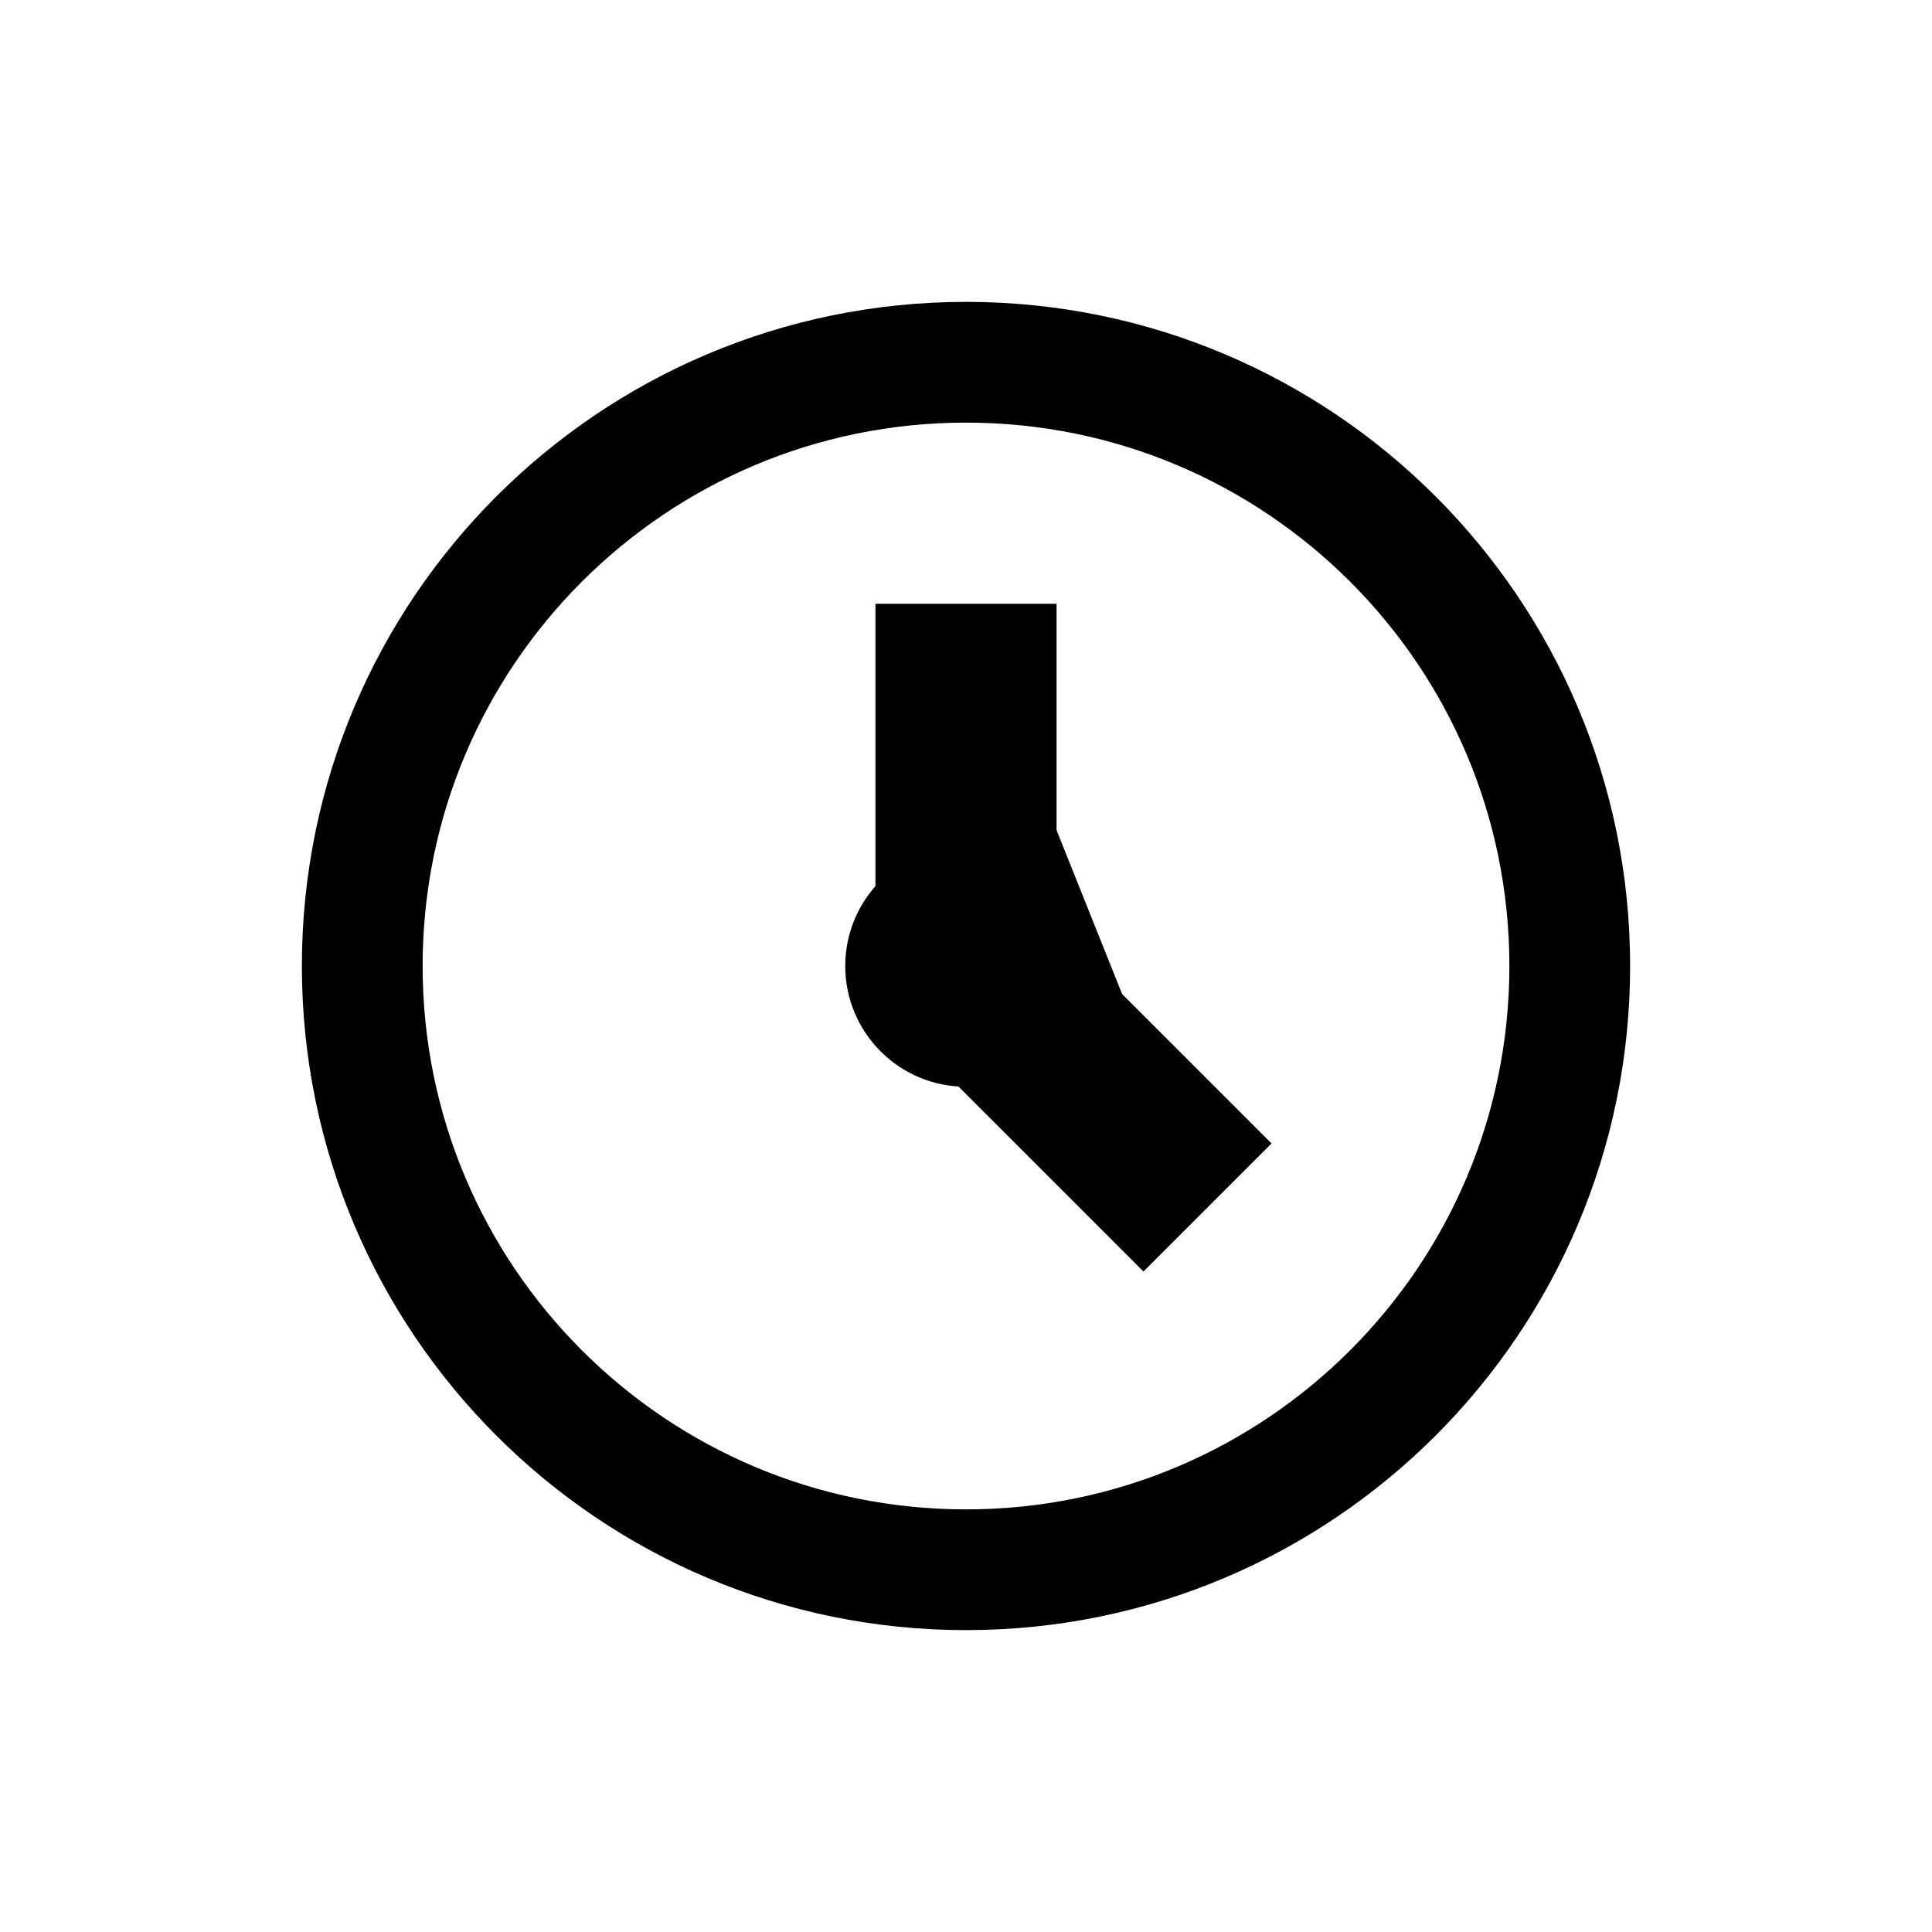
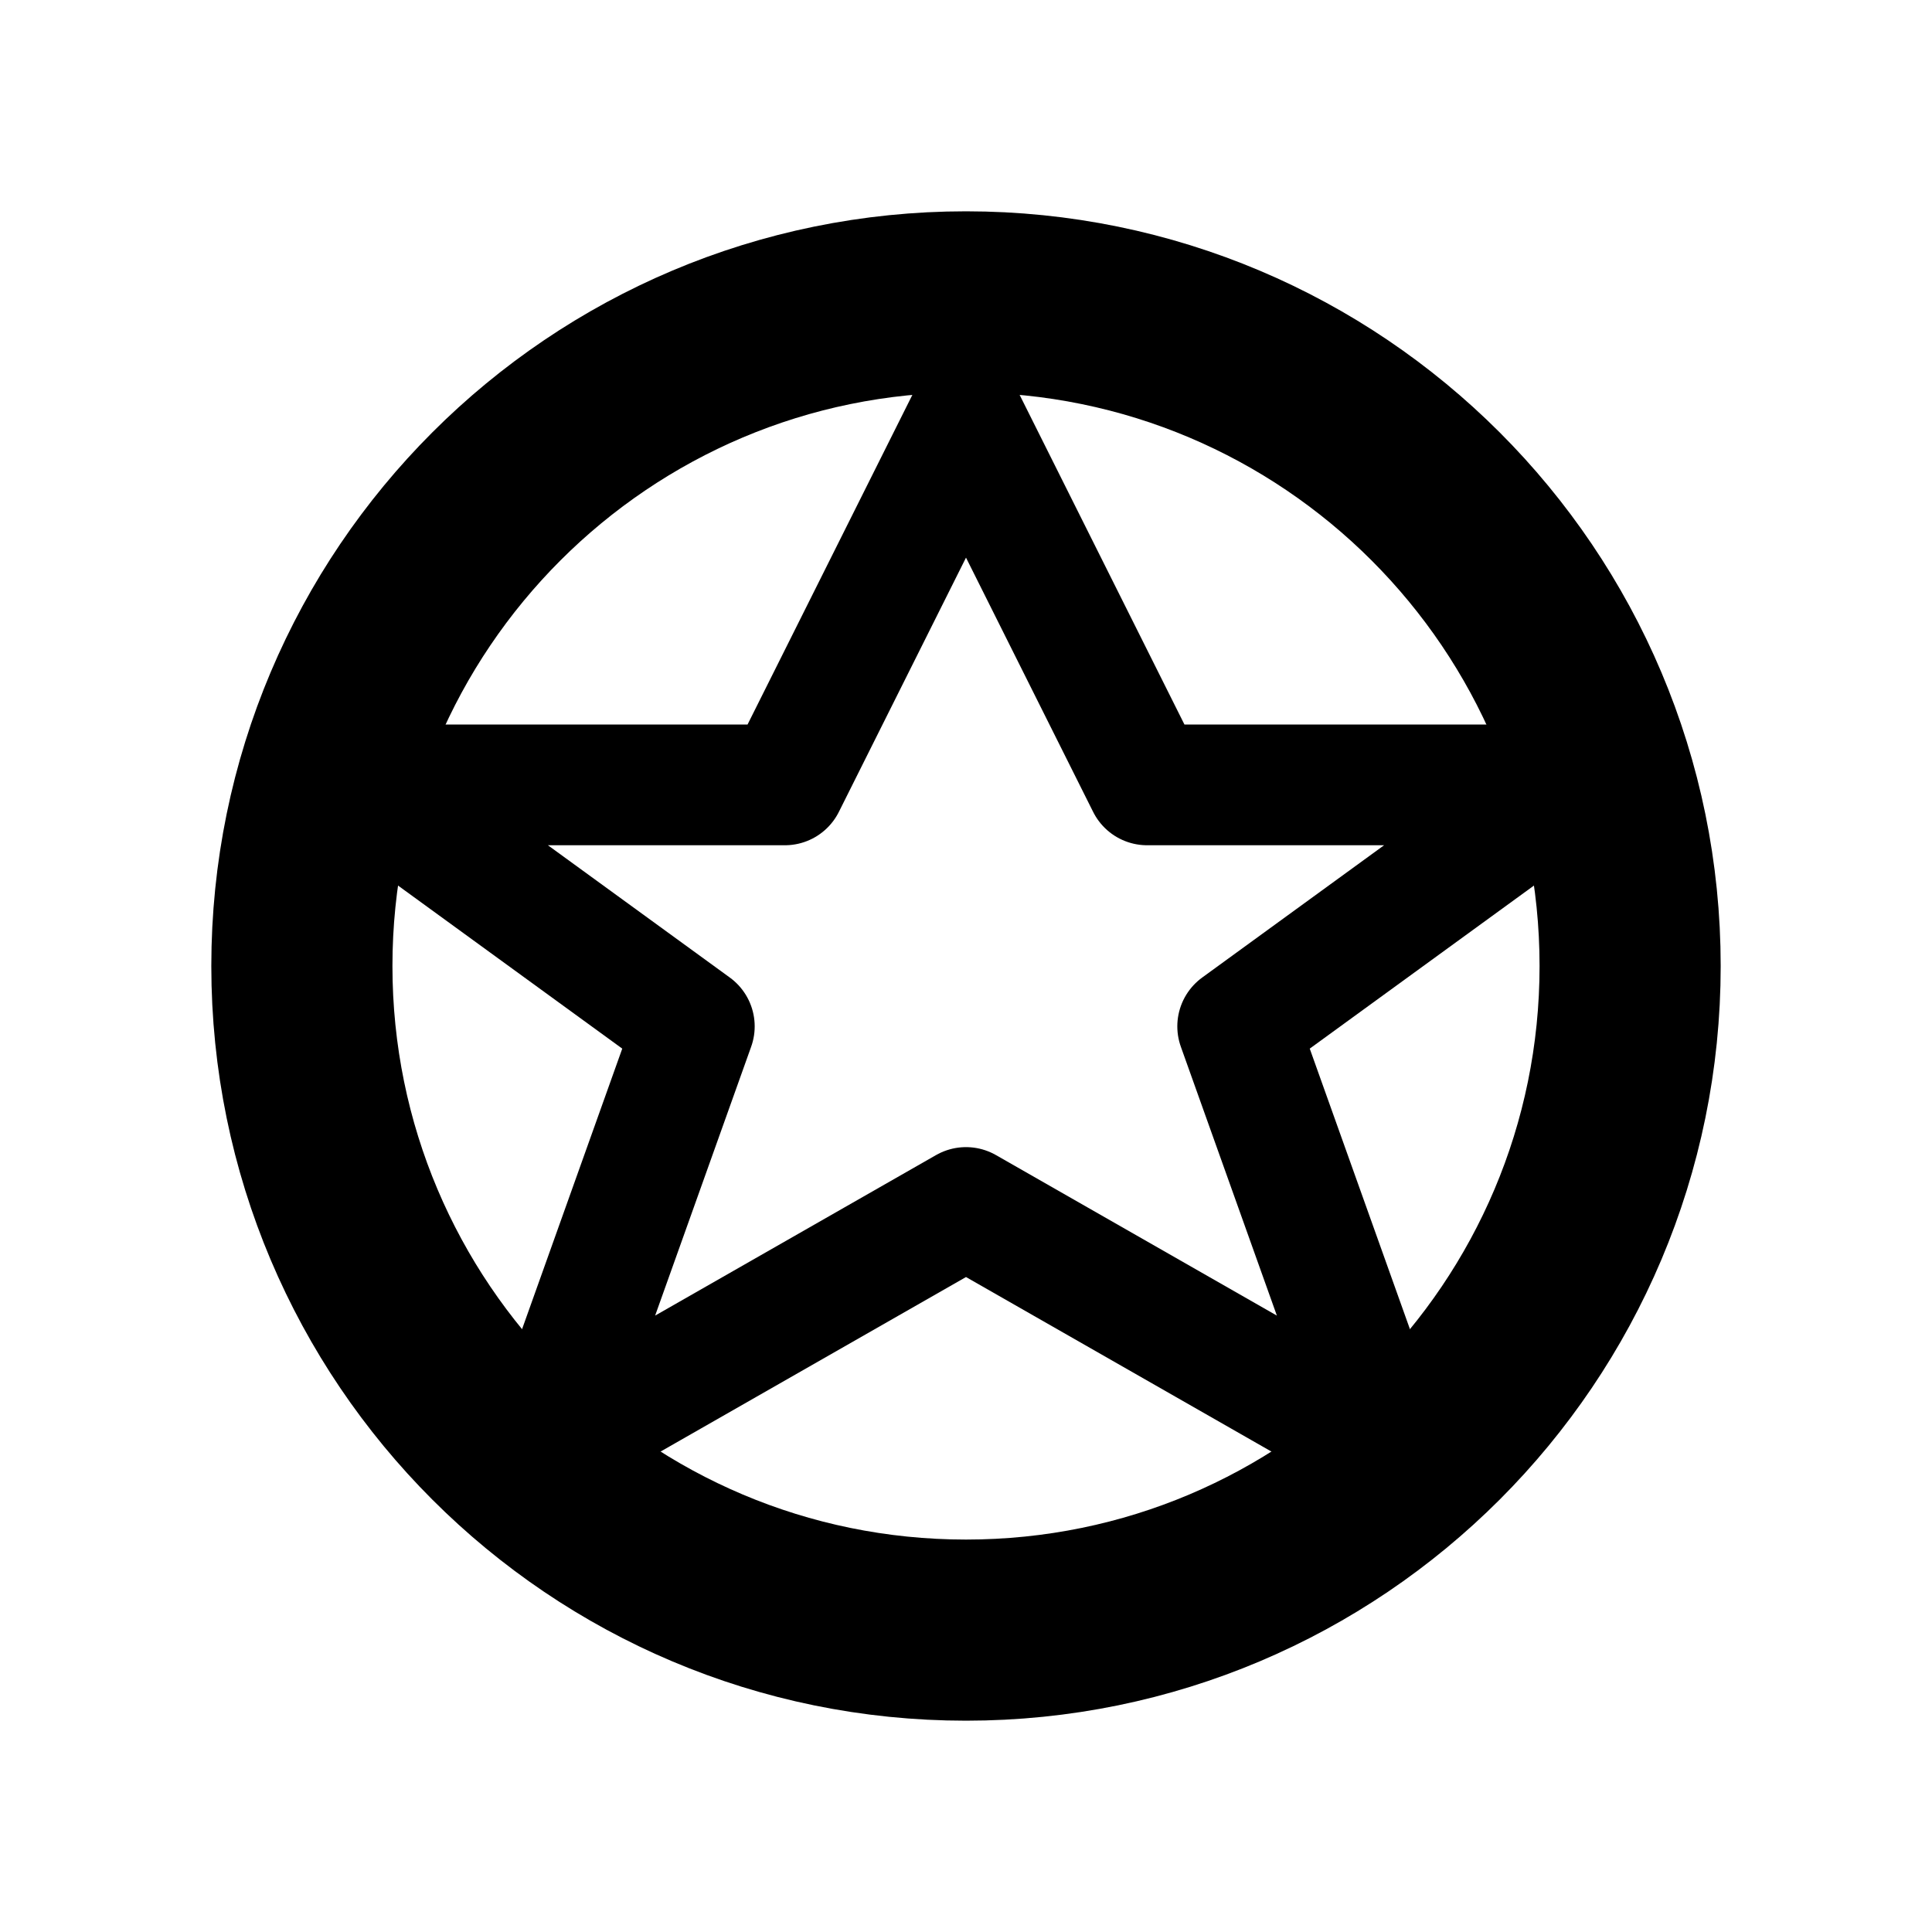
<svg xmlns="http://www.w3.org/2000/svg" width="64" height="64" viewBox="0 0 64 64">
-   <circle cx="32" cy="32" r="20" fill="none" stroke="black" stroke-width="4" />
-   <path d="M32 20 L32 32 L40 40" stroke="black" stroke-width="6" />
-   <circle cx="32" cy="32" r="4" fill="black" />
+   <circle cx="32" cy="32" r="22" fill="none" stroke="black" stroke-width="6" />
+   <polygon points="     32,14     38,26     52,26     41,34     46,48     32,40     18,48     23,34     12,26     26,26   " fill="none" stroke="black" stroke-width="4" stroke-linejoin="round" />
</svg>
